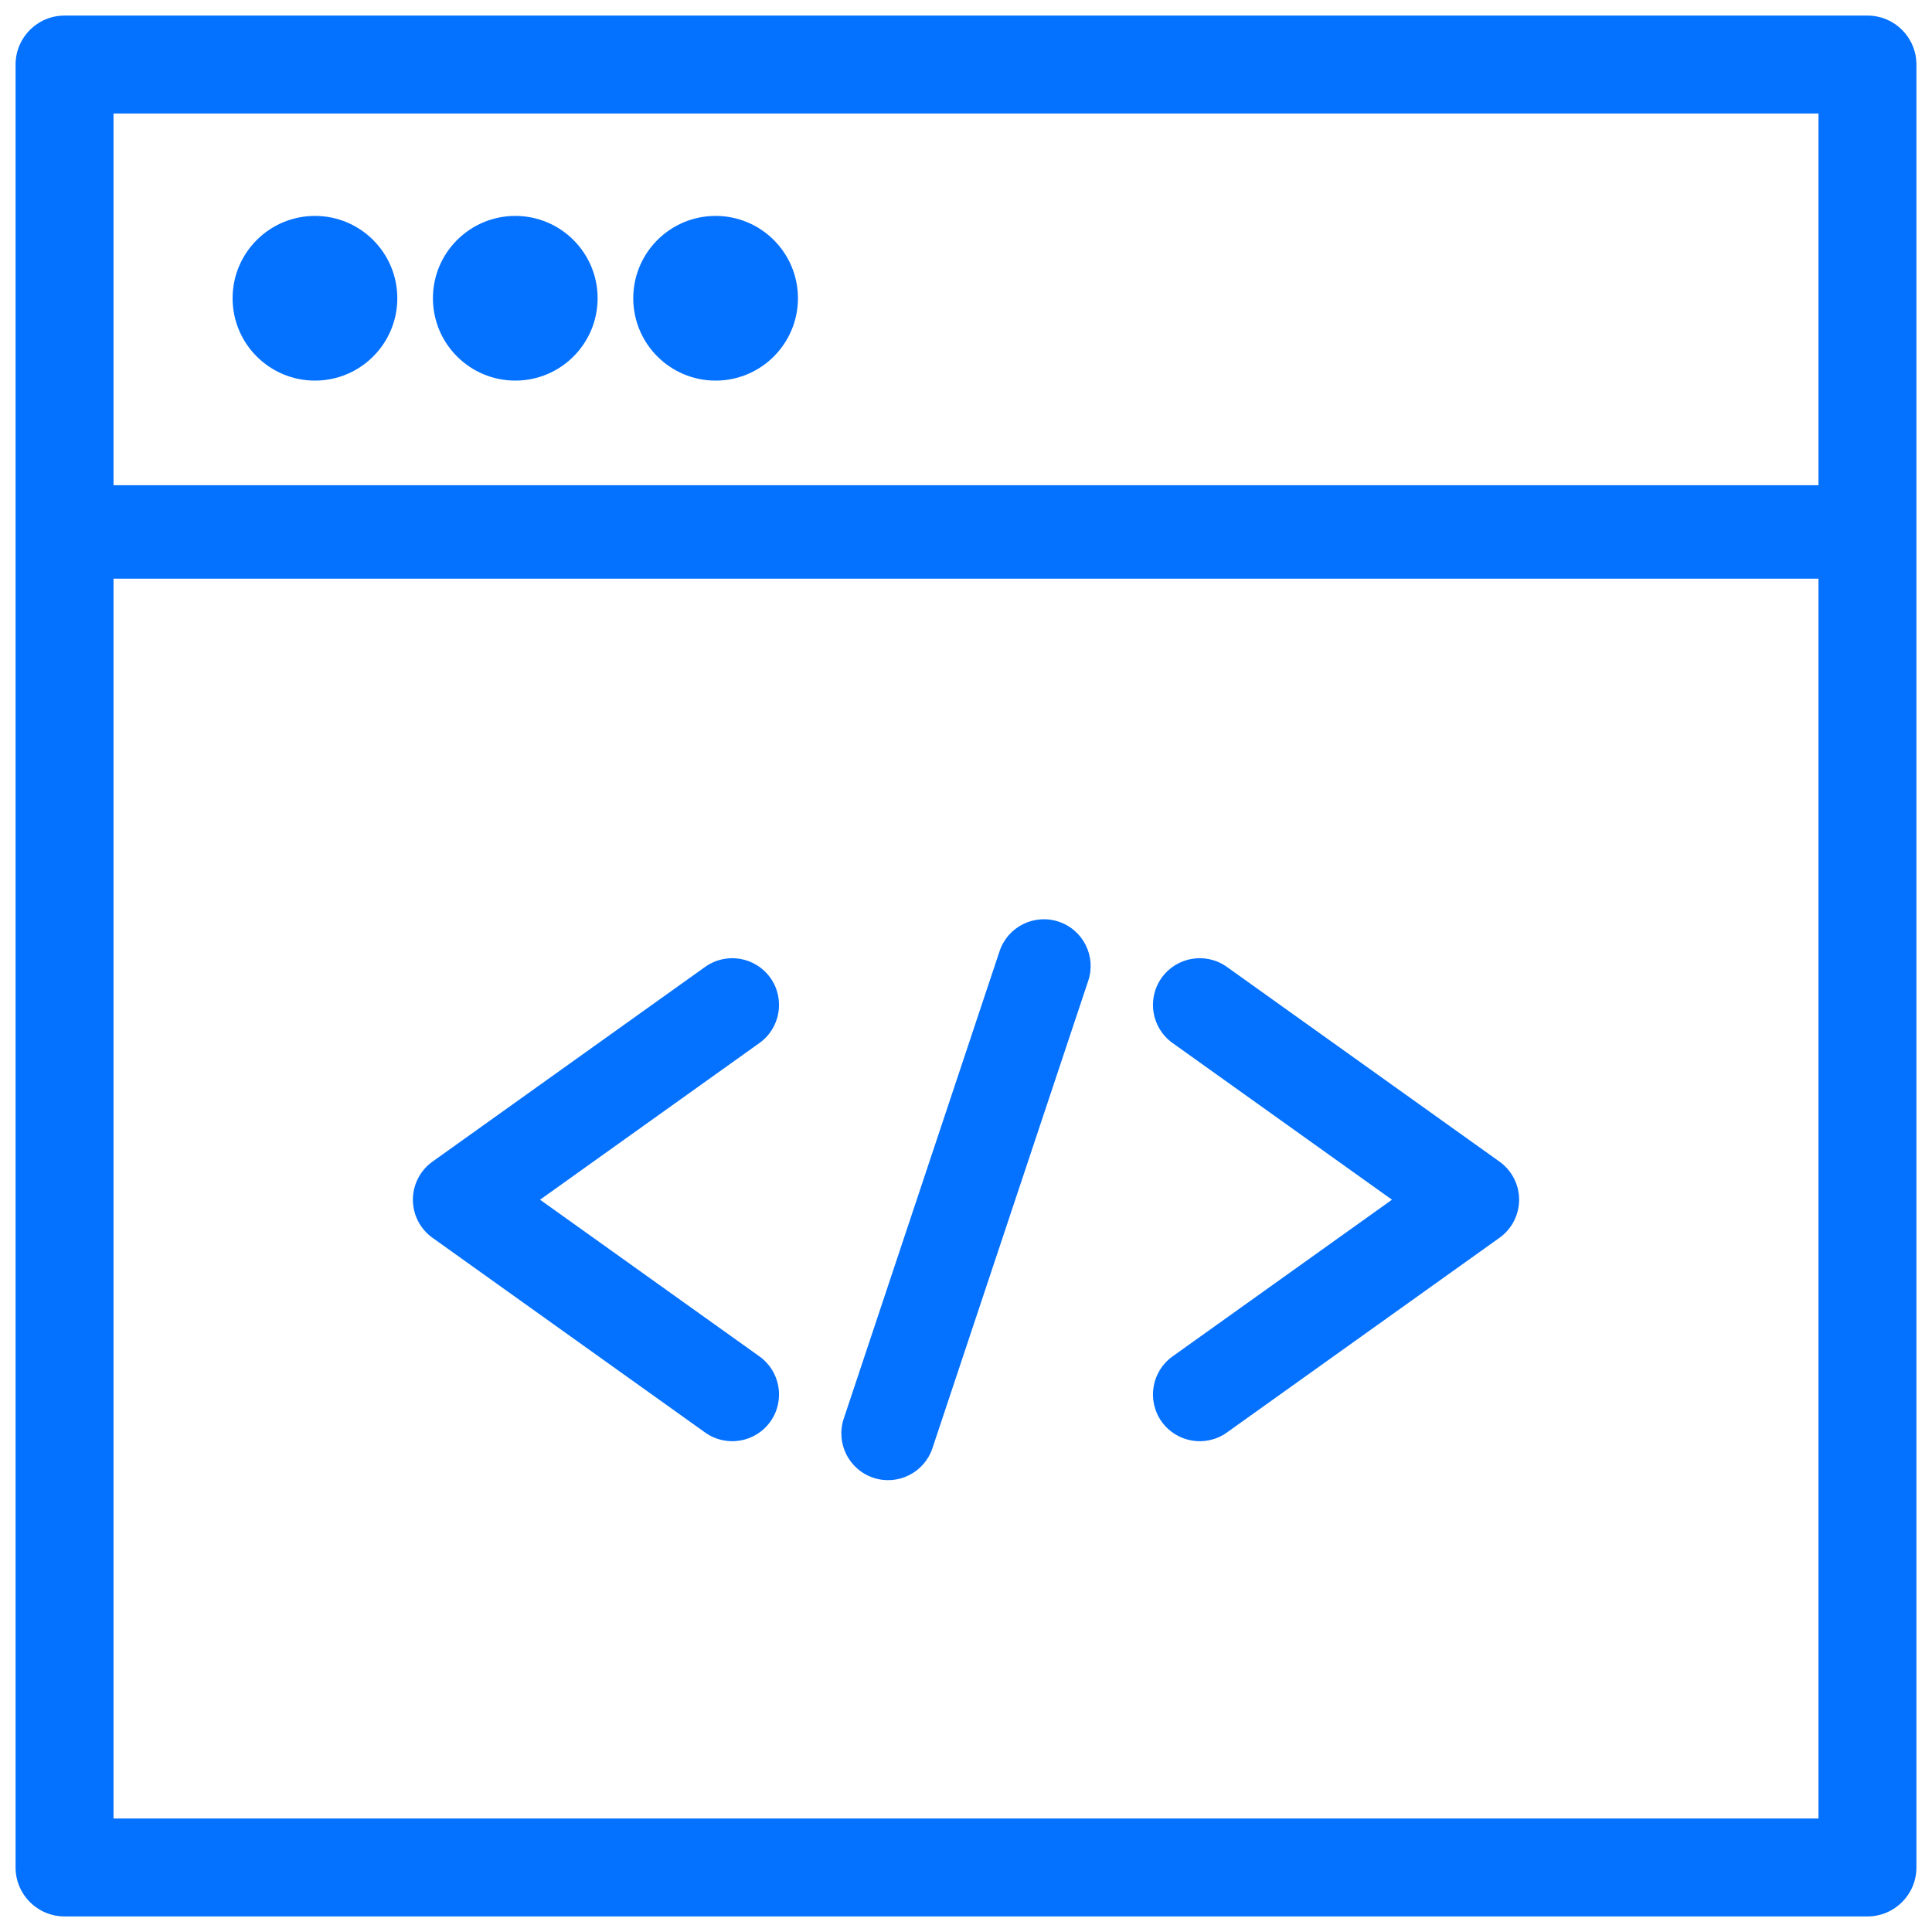
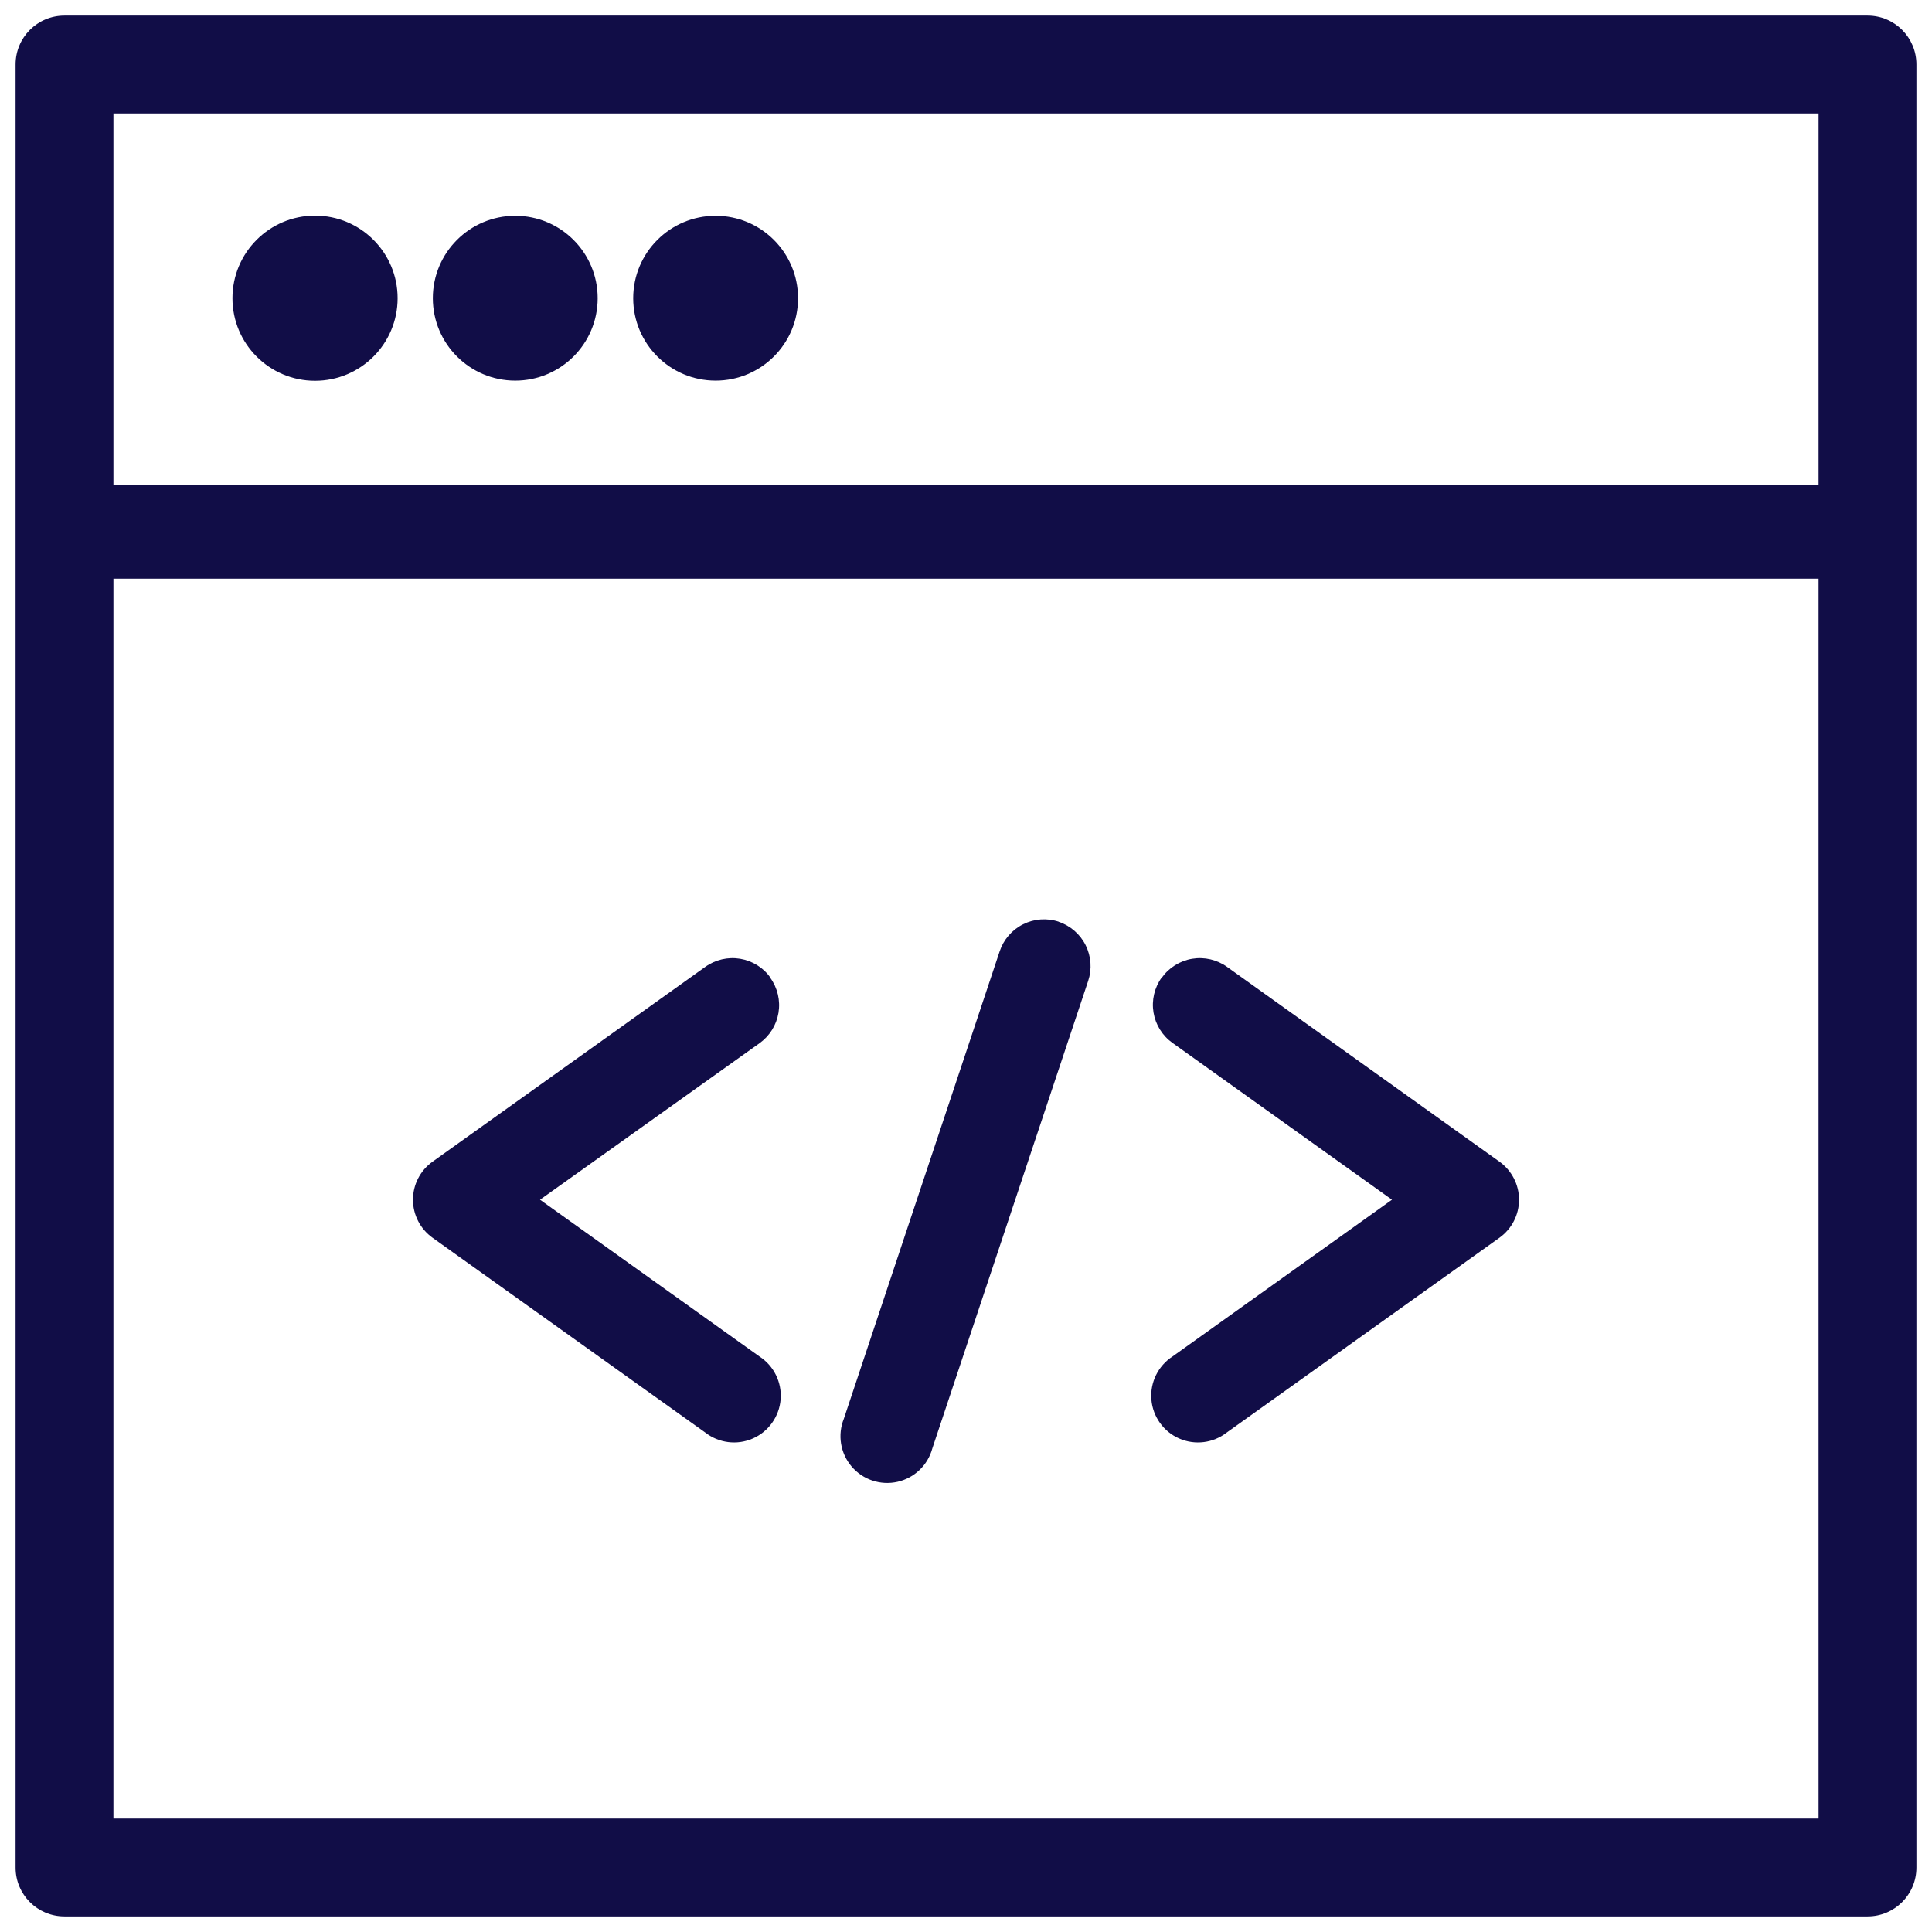
- <svg xmlns="http://www.w3.org/2000/svg" width="62" height="62" viewBox="0 0 62 62" fill="none">
-   <path fill-rule="evenodd" clip-rule="evenodd" d="M33.5 31L28.5 46L33.5 31Z" fill="#0471FF" />
-   <path fill-rule="evenodd" clip-rule="evenodd" d="M59.929 1H2.071C1.479 1 1 1.48 1 2.071V59.929C1 60.521 1.479 61 2.071 61H59.929C60.521 61 61 60.521 61 59.929V2.071C61 1.48 60.521 1 59.929 1ZM3.143 58.857H58.857V3.143H3.143V58.857Z" fill="#0471FF" />
-   <path fill-rule="evenodd" clip-rule="evenodd" d="M2.071 17.071H59.929H2.071Z" fill="#0471FF" />
-   <path fill-rule="evenodd" clip-rule="evenodd" d="M12.25 9.571C12.25 10.754 11.29 11.714 10.107 11.714C8.924 11.714 7.964 10.754 7.964 9.571C7.964 8.389 8.924 7.429 10.107 7.429C11.29 7.429 12.25 8.389 12.25 9.571Z" fill="#0471FF" />
-   <path fill-rule="evenodd" clip-rule="evenodd" d="M18.678 9.571C18.678 10.754 17.718 11.714 16.536 11.714C15.353 11.714 14.393 10.754 14.393 9.571C14.393 8.389 15.353 7.429 16.536 7.429C17.718 7.429 18.678 8.389 18.678 9.571Z" fill="#0471FF" />
-   <path fill-rule="evenodd" clip-rule="evenodd" d="M25.107 9.571C25.107 10.754 24.147 11.714 22.964 11.714C21.782 11.714 20.822 10.754 20.822 9.571C20.822 8.389 21.782 7.429 22.964 7.429C24.147 7.429 25.107 8.389 25.107 9.571Z" fill="#0471FF" />
-   <path fill-rule="evenodd" clip-rule="evenodd" d="M0.5 2.071C0.5 1.204 1.202 0.5 2.071 0.5H59.929C60.797 0.5 61.5 1.204 61.5 2.071V59.929C61.5 60.797 60.797 61.5 59.929 61.5H2.071C1.203 61.5 0.5 60.797 0.5 59.929V2.071ZM2.071 1.5C1.755 1.5 1.5 1.756 1.5 2.071V59.929C1.5 60.245 1.755 60.5 2.071 60.5H59.929C60.245 60.5 60.5 60.245 60.5 59.929V2.071C60.5 1.756 60.245 1.5 59.929 1.5H2.071ZM2.643 2.643H59.357V16.571H59.929C60.205 16.571 60.429 16.795 60.429 17.071C60.429 17.348 60.205 17.571 59.929 17.571H59.357V59.357H2.643V17.571H2.071C1.795 17.571 1.571 17.348 1.571 17.071C1.571 16.795 1.795 16.571 2.071 16.571H2.643V2.643ZM3.643 17.571V58.357H58.357V17.571H3.643ZM58.357 16.571H3.643V3.643H58.357V16.571ZM10.107 7.929C9.2 7.929 8.464 8.665 8.464 9.571C8.464 10.478 9.2 11.214 10.107 11.214C11.014 11.214 11.75 10.478 11.75 9.571C11.75 8.665 11.014 7.929 10.107 7.929ZM7.464 9.571C7.464 8.112 8.648 6.929 10.107 6.929C11.566 6.929 12.75 8.112 12.75 9.571C12.75 11.03 11.566 12.214 10.107 12.214C8.648 12.214 7.464 11.03 7.464 9.571ZM16.536 7.929C15.629 7.929 14.893 8.665 14.893 9.571C14.893 10.478 15.629 11.214 16.536 11.214C17.442 11.214 18.178 10.478 18.178 9.571C18.178 8.665 17.442 7.929 16.536 7.929ZM13.893 9.571C13.893 8.112 15.077 6.929 16.536 6.929C17.995 6.929 19.178 8.112 19.178 9.571C19.178 11.03 17.995 12.214 16.536 12.214C15.077 12.214 13.893 11.03 13.893 9.571ZM22.964 7.929C22.058 7.929 21.322 8.665 21.322 9.571C21.322 10.478 22.058 11.214 22.964 11.214C23.871 11.214 24.607 10.478 24.607 9.571C24.607 8.665 23.871 7.929 22.964 7.929ZM20.322 9.571C20.322 8.112 21.505 6.929 22.964 6.929C24.423 6.929 25.607 8.112 25.607 9.571C25.607 11.03 24.423 12.214 22.964 12.214C21.505 12.214 20.322 11.03 20.322 9.571ZM33.658 30.526C33.92 30.613 34.062 30.896 33.974 31.158L28.974 46.158C28.887 46.42 28.604 46.562 28.342 46.474C28.08 46.387 27.938 46.104 28.026 45.842L33.026 30.842C33.113 30.58 33.396 30.438 33.658 30.526Z" fill="#0471FF" />
-   <path fill-rule="evenodd" clip-rule="evenodd" d="M0.572 17.071C0.572 16.243 1.243 15.571 2.072 15.571H59.929C60.757 15.571 61.429 16.243 61.429 17.071C61.429 17.9 60.757 18.571 59.929 18.571H2.072C1.243 18.571 0.572 17.9 0.572 17.071Z" fill="#0471FF" />
-   <path fill-rule="evenodd" clip-rule="evenodd" d="M37.279 31.378C37.761 30.704 38.698 30.548 39.372 31.029L48.122 37.279C48.516 37.561 48.75 38.016 48.75 38.5C48.75 38.984 48.516 39.439 48.122 39.721L39.372 45.971C38.698 46.452 37.761 46.296 37.279 45.622C36.798 44.947 36.954 44.011 37.628 43.529L44.67 38.5L37.628 33.471C36.954 32.989 36.798 32.052 37.279 31.378Z" fill="#0471FF" />
-   <path fill-rule="evenodd" clip-rule="evenodd" d="M24.721 31.378C25.202 32.052 25.046 32.989 24.372 33.471L17.331 38.5L24.372 43.529C25.046 44.011 25.202 44.947 24.721 45.622C24.239 46.296 23.302 46.452 22.628 45.971L13.878 39.721C13.484 39.439 13.25 38.984 13.25 38.5C13.25 38.016 13.484 37.561 13.878 37.279L22.628 31.029C23.302 30.548 24.239 30.704 24.721 31.378Z" fill="#0471FF" />
-   <path fill-rule="evenodd" clip-rule="evenodd" d="M33.974 29.577C34.76 29.839 35.185 30.688 34.923 31.474L29.923 46.474C29.661 47.26 28.811 47.685 28.026 47.423C27.24 47.161 26.815 46.312 27.077 45.526L32.077 30.526C32.339 29.74 33.188 29.315 33.974 29.577Z" fill="#0471FF" />
+ <svg xmlns="http://www.w3.org/2000/svg" width="62" height="62" fill="none" viewBox="0 0 62 62">
+   <style type="text/css">
+ 	.icon-web{fill: #110d47;}
+ </style>
+   <defs />
+   <path fill-rule="evenodd" d="M33.5 31l-5 15 5-15z" class="icon-web" clip-rule="evenodd" />
+   <path fill-rule="evenodd" d="M59.93 1H2.07C1.47 1 1 1.48 1 2.07v57.86c0 .6.48 1.07 1.07 1.07h57.86c.6 0 1.07-.48 1.07-1.07V2.07C61 1.48 60.52 1 59.93 1zM3.14 58.86h55.72V3.14H3.14v55.72zM2.07 17.07h57.86H2.07z" class="icon-web" clip-rule="evenodd" />
+   <path fill-rule="evenodd" d="M12.25 9.57a2.14 2.14 0 11-4.29 0 2.14 2.14 0 014.29 0zM18.68 9.57a2.14 2.14 0 11-4.29 0 2.14 2.14 0 014.29 0zM25.1 9.57a2.14 2.14 0 11-4.28 0 2.14 2.14 0 014.29 0z" class="icon-web" clip-rule="evenodd" />
+   <path fill-rule="evenodd" d="M.5 2.07C.5 1.2 1.2.5 2.07.5h57.86c.87 0 1.57.7 1.57 1.57v57.86c0 .87-.7 1.57-1.57 1.57H2.07C1.2 61.5.5 60.8.5 59.93V2.07zm1.57-.57a.57.57 0 00-.57.57v57.86c0 .31.26.57.57.57h57.86c.31 0 .57-.26.57-.57V2.07a.57.57 0 00-.57-.57H2.07zm.57 1.14h56.72v13.93h.57a.5.5 0 010 1h-.57v41.79H2.64V17.57h-.57a.5.5 0 110-1h.57V2.64zm1 14.93v40.79h54.72V17.57H3.64zm54.72-1H3.64V3.64h54.72v12.93zM10.1 7.93a1.64 1.64 0 100 3.29 1.64 1.64 0 000-3.3zM7.46 9.57a2.64 2.64 0 115.3 0 2.64 2.64 0 01-5.3 0zm9.08-1.64a1.64 1.64 0 100 3.29 1.64 1.64 0 000-3.3zm-2.65 1.64a2.64 2.64 0 115.29 0 2.64 2.64 0 01-5.29 0zm9.07-1.64a1.64 1.64 0 100 3.29 1.64 1.64 0 000-3.3zm-2.64 1.64a2.64 2.64 0 115.29 0 2.64 2.64 0 01-5.29 0zm13.34 20.96c.26.08.4.37.31.63l-5 15a.5.5 0 11-.94-.32l5-15a.5.5 0 01.63-.31z" class="icon-web" clip-rule="evenodd" />
+   <path fill-rule="evenodd" d="M.57 17.07c0-.83.67-1.5 1.5-1.5h57.86a1.5 1.5 0 010 3H2.07a1.5 1.5 0 01-1.5-1.5zM37.28 31.38a1.5 1.5 0 012.1-.35l8.74 6.25a1.5 1.5 0 010 2.44l-8.75 6.25a1.5 1.5 0 11-1.74-2.44l7.04-5.03-7.04-5.03a1.5 1.5 0 01-.35-2.1zM24.72 31.38a1.5 1.5 0 01-.35 2.1l-7.04 5.02 7.04 5.03a1.5 1.5 0 11-1.74 2.44l-8.75-6.25a1.5 1.5 0 010-2.44l8.75-6.25a1.5 1.5 0 012.1.35zM33.97 29.58a1.5 1.5 0 01.95 1.9l-5 15a1.5 1.5 0 11-2.84-.95l5-15a1.5 1.5 0 011.9-.95z" class="icon-web" clip-rule="evenodd" />
</svg>
